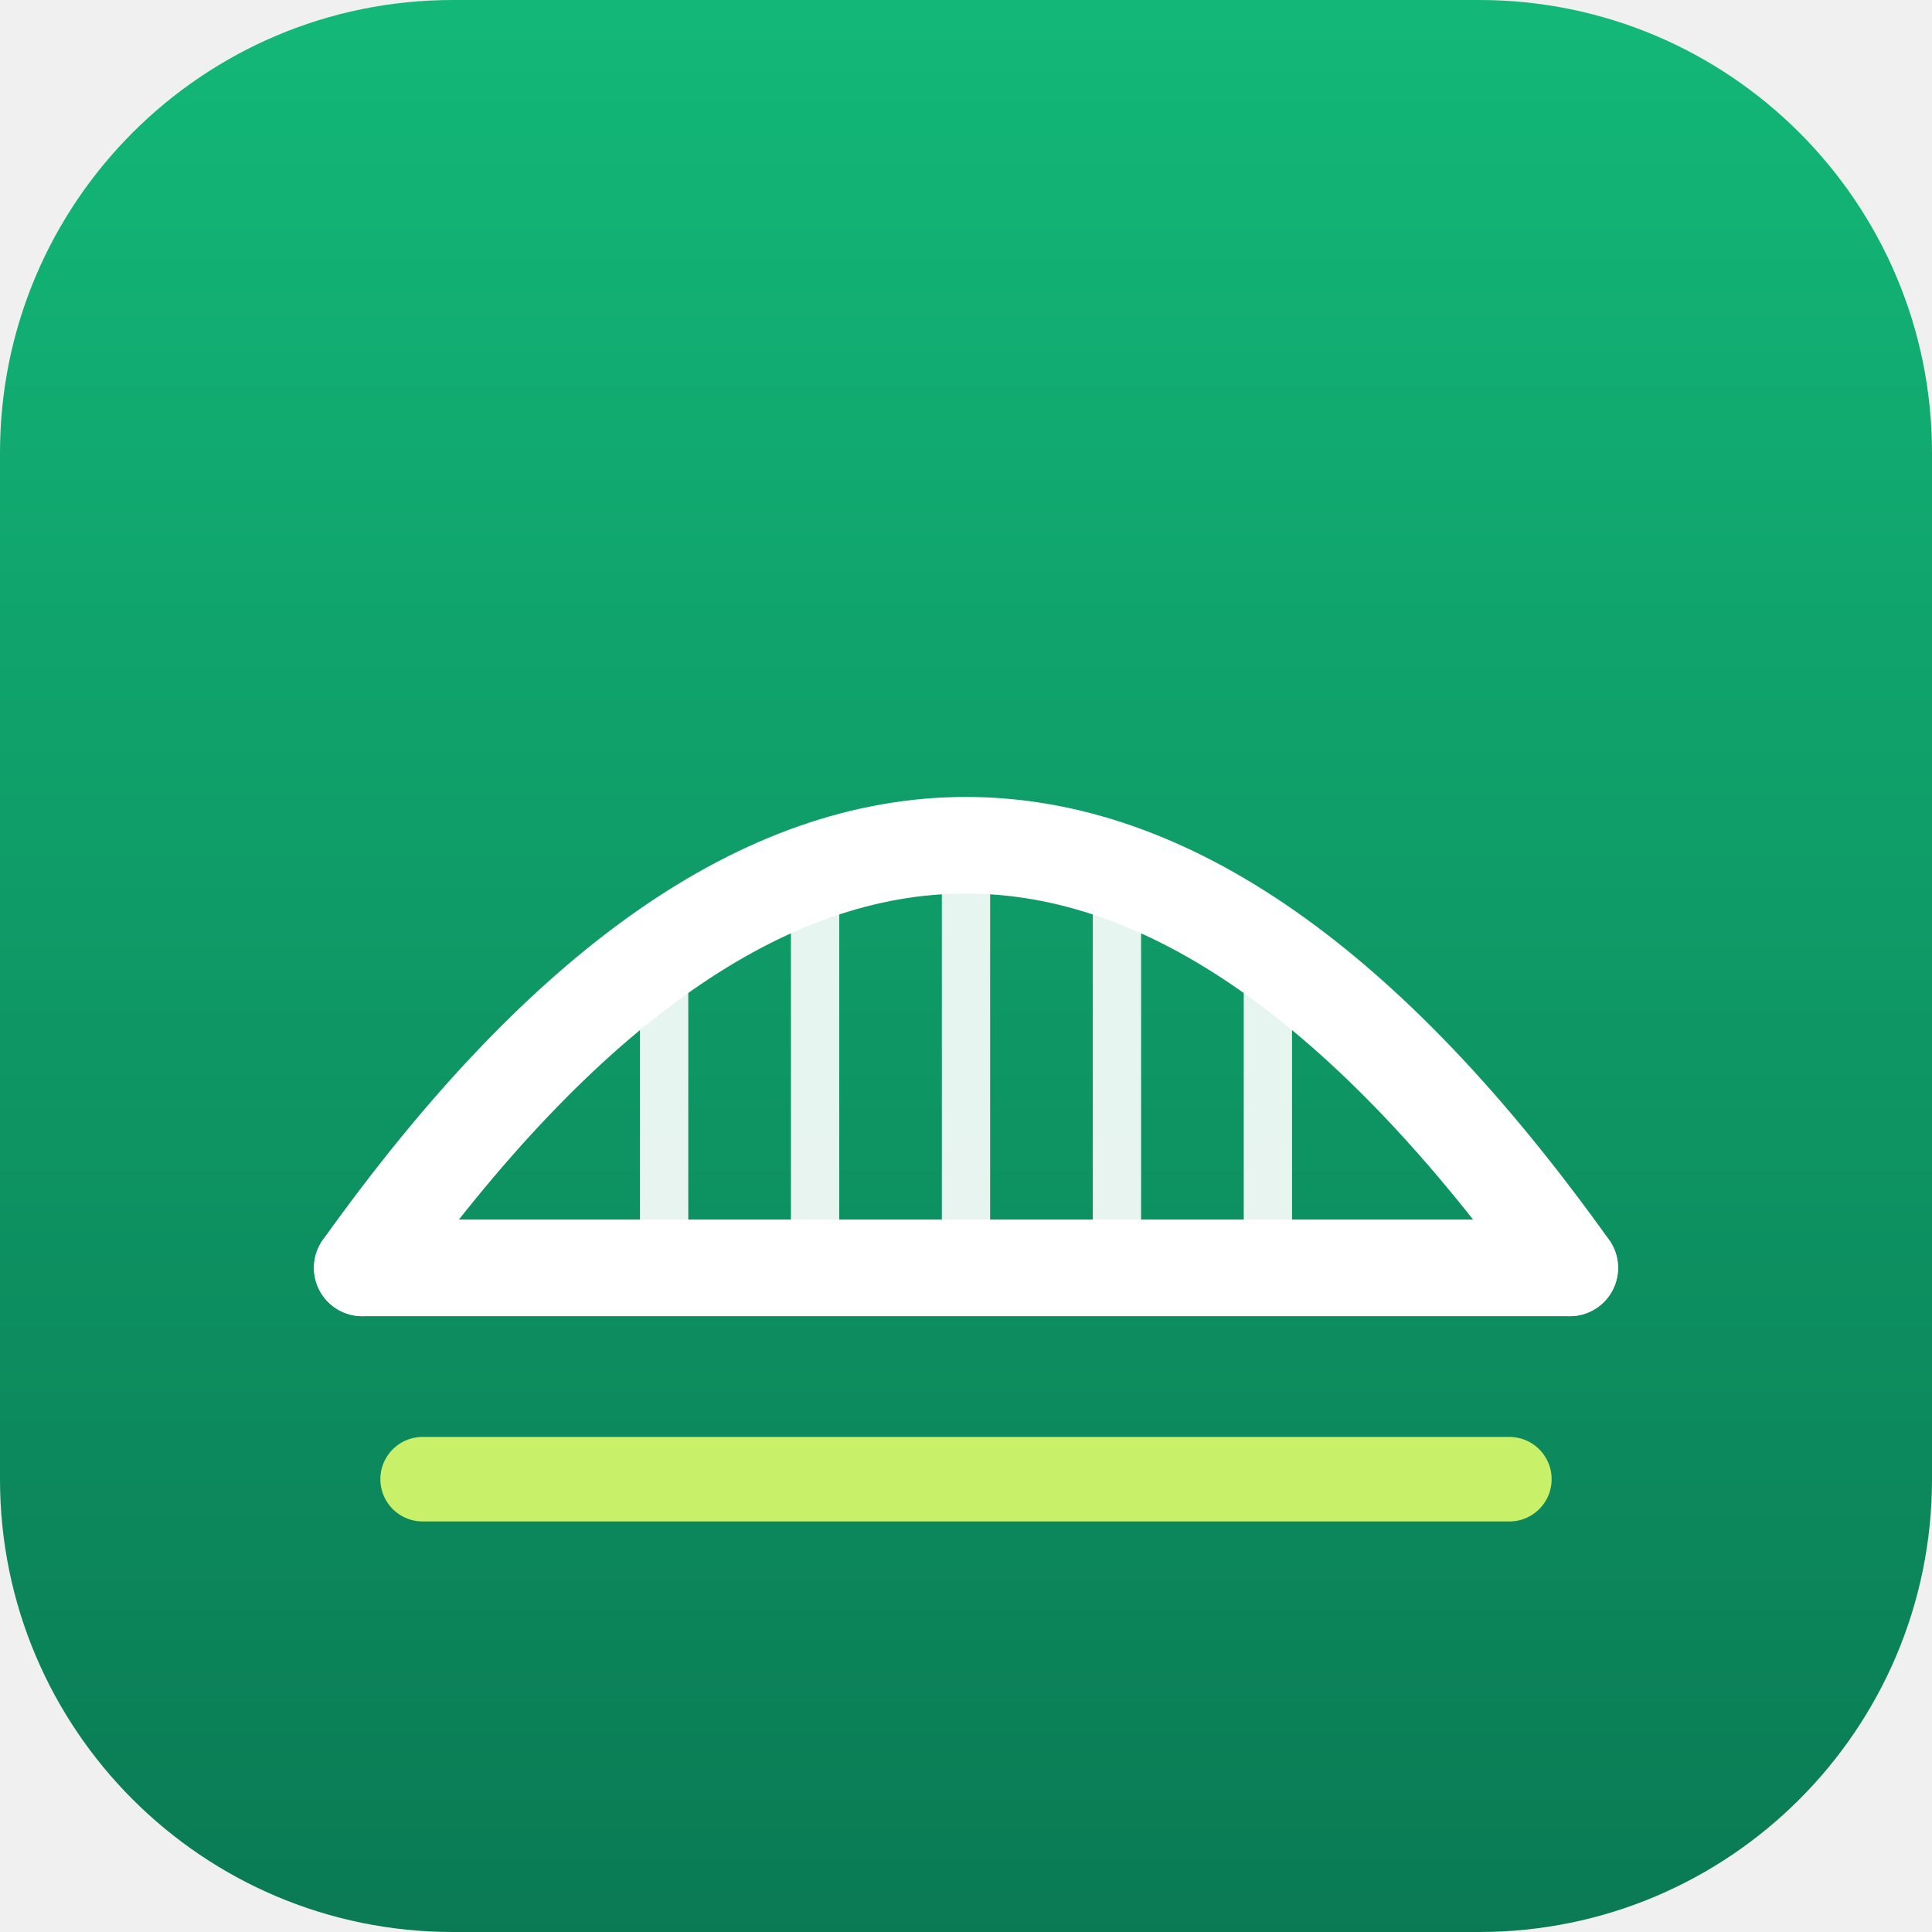
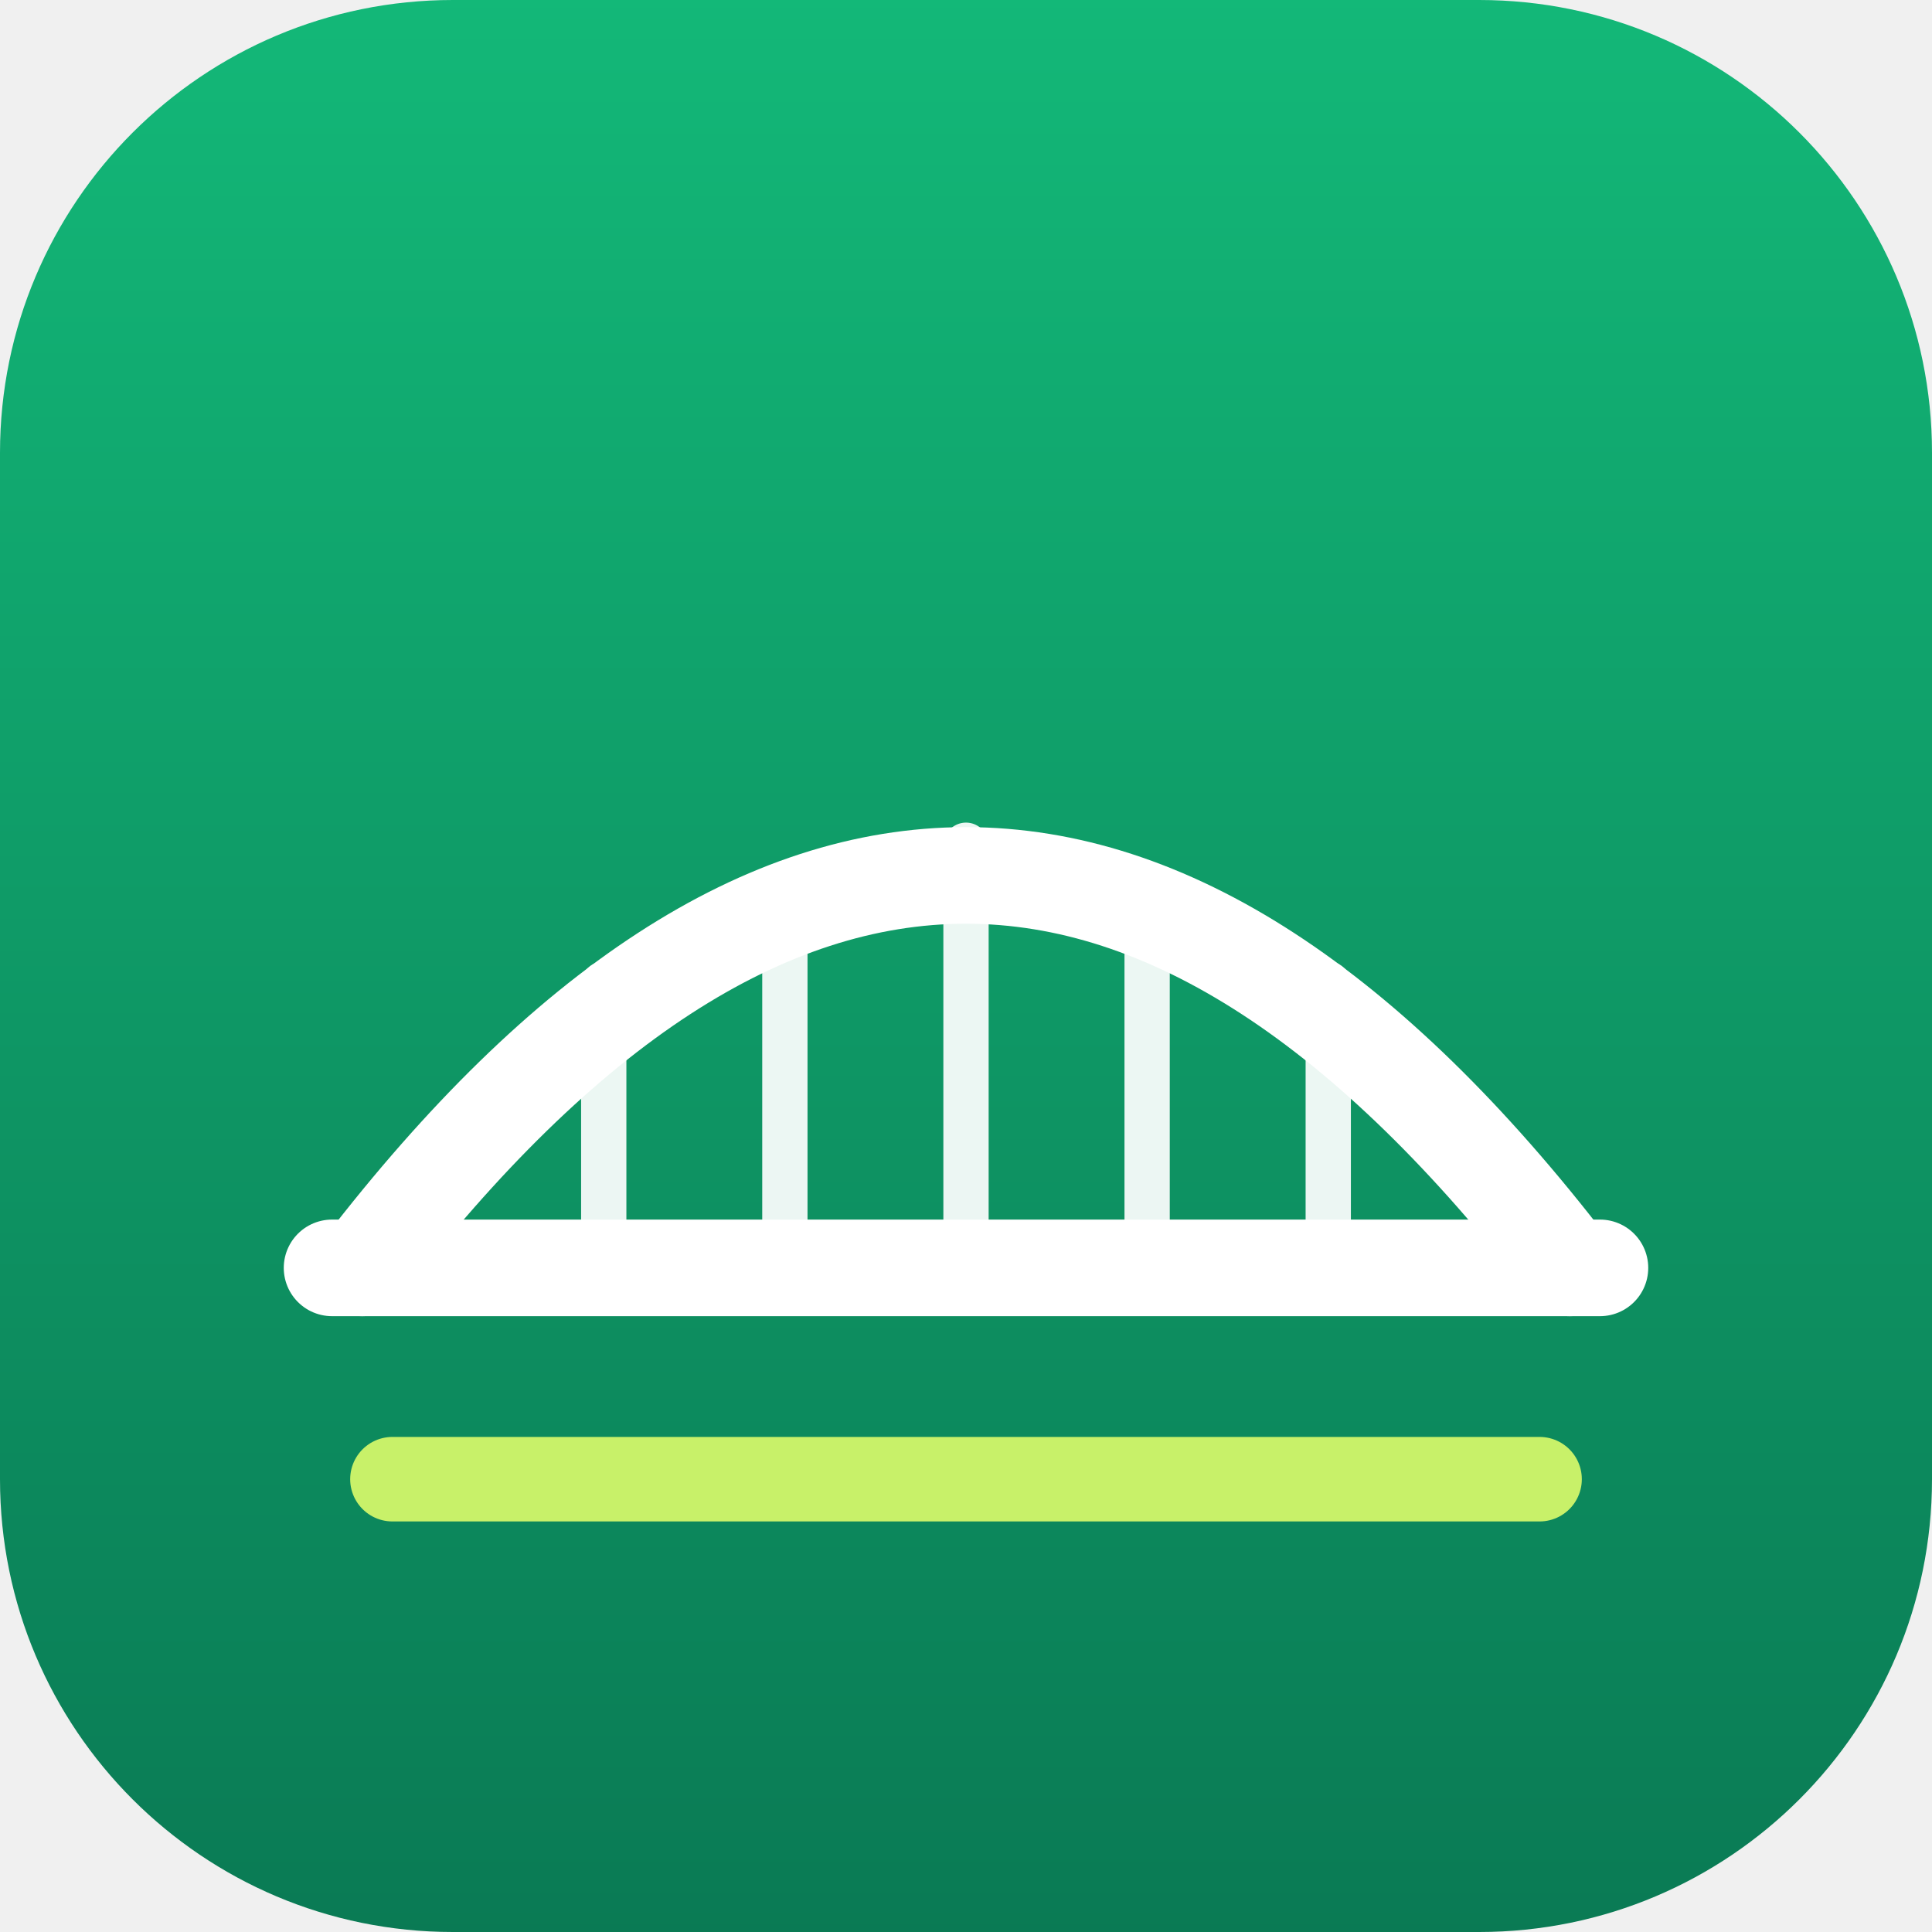
<svg xmlns="http://www.w3.org/2000/svg" viewBox="0 0 64 64" width="64" height="64" role="img" aria-label="Ebrostay">
  <defs>
    <linearGradient id="g5" x1="0" y1="0" x2="0" y2="1">
      <stop offset="0" stop-color="#13b878" />
      <stop offset="1" stop-color="#0a7a54" />
    </linearGradient>
  </defs>
  <rect width="64" height="64" rx="15" fill="url(#g5)" />
-   <g stroke="#ffffff" stroke-width="1.6" stroke-linecap="round" opacity="0.9">
-     <line x1="22" y1="42" x2="22" y2="31.5" />
-     <line x1="27" y1="42" x2="27" y2="28.9" />
+   <g stroke="#ffffff" stroke-width="1.5" stroke-linecap="round" opacity="0.92">
+     <line x1="20" y1="42" x2="20" y2="32.6" />
+     <line x1="26" y1="42" x2="26" y2="29.4" />
    <line x1="32" y1="42" x2="32" y2="28" />
-     <line x1="37" y1="42" x2="37" y2="28.9" />
-     <line x1="42" y1="42" x2="42" y2="31.5" />
+     <line x1="38" y1="42" x2="38" y2="29.4" />
+     <line x1="44" y1="42" x2="44" y2="32.6" />
  </g>
  <g fill="none" stroke="#ffffff" stroke-width="3.2" stroke-linecap="round">
-     <path d="M12 42 Q32 14 52 42" />
-     <line x1="12" y1="42" x2="52" y2="42" />
+     <path d="M12 42 Q32 16 52 42" />
+     <line x1="11" y1="42" x2="53" y2="42" />
  </g>
-   <line x1="14" y1="49" x2="50" y2="49" stroke="#c8f169" stroke-width="2.8" stroke-linecap="round" />
+   <line x1="13" y1="49" x2="51" y2="49" stroke="#c8f169" stroke-width="2.8" stroke-linecap="round" />
</svg>
